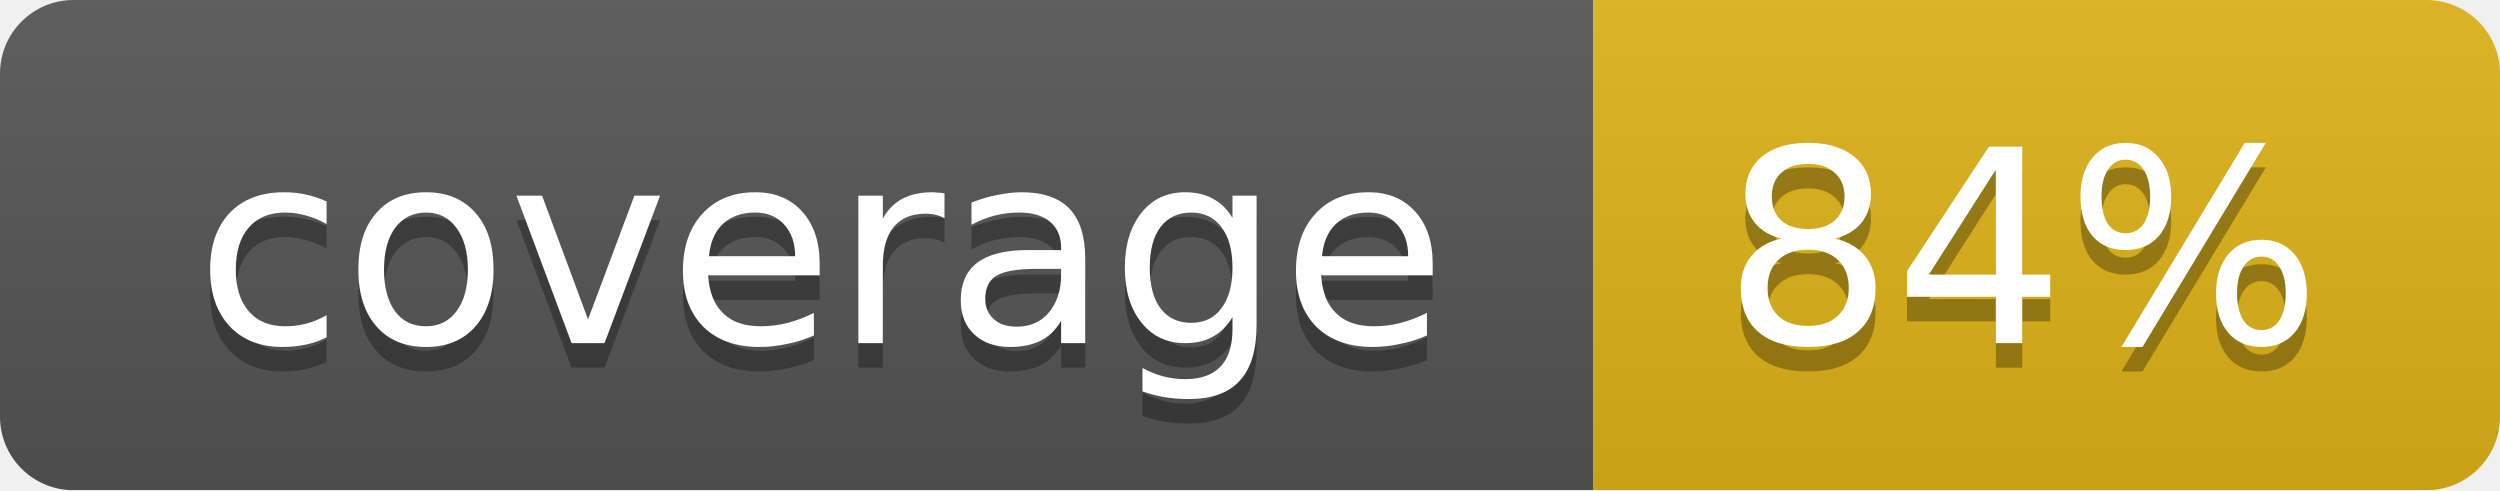
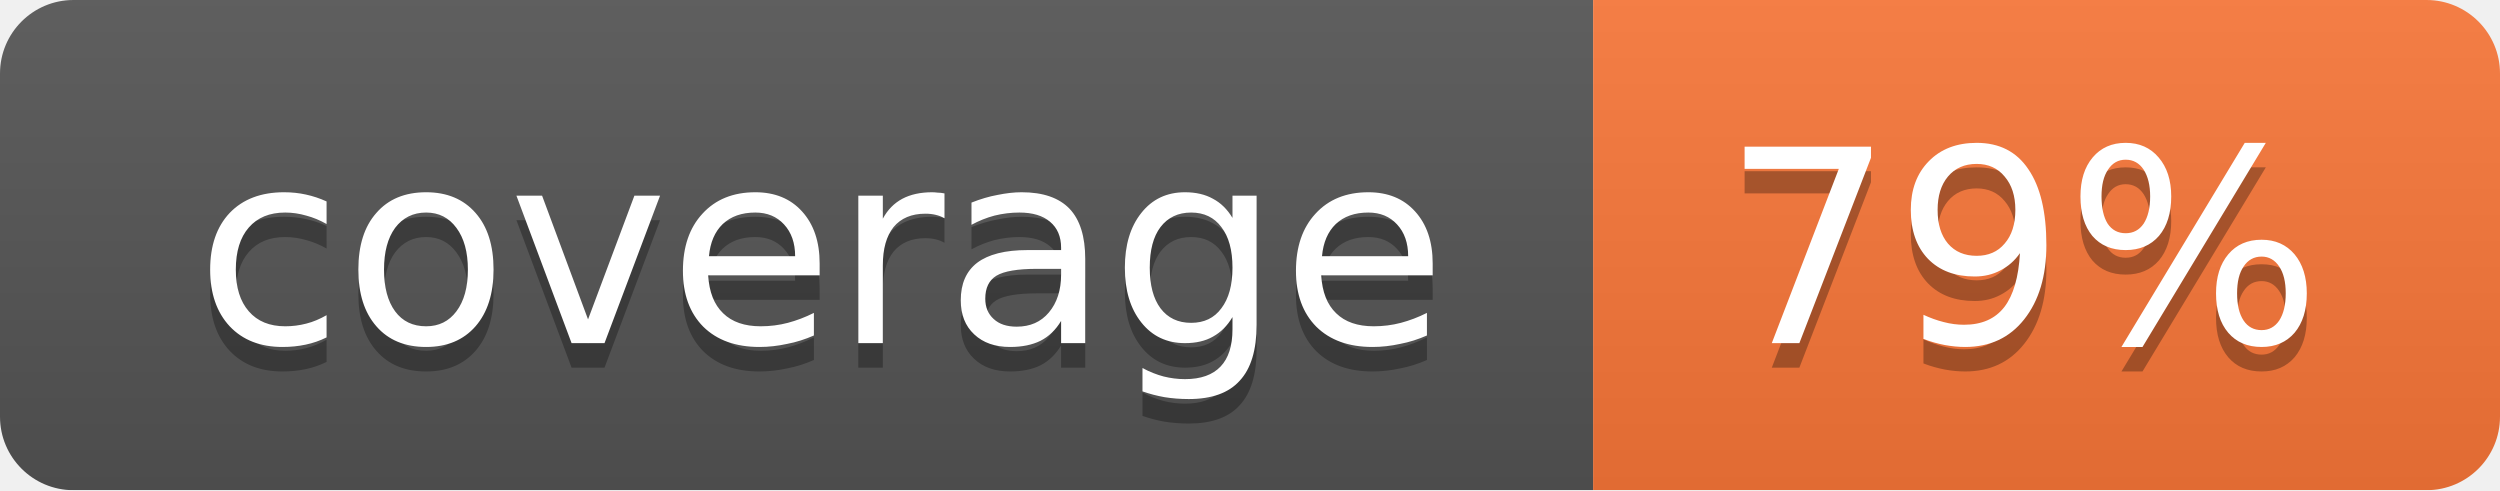
<svg xmlns="http://www.w3.org/2000/svg" width="102" height="20">
  <linearGradient id="smooth" x2="0" y2="100%">
    <stop offset="0" stop-color="#bbb" stop-opacity=".1" />
    <stop offset="1" stop-opacity=".1" />
  </linearGradient>
  <mask id="round">
    <rect width="102" height="20" rx="3" fill="#fff" />
  </mask>
  <g mask="url(#round)">
    <rect width="65" height="20" fill="#555" />
-     <rect x="65" width="37" height="20" fill="#dfb317" />
+     <rect x="65" width="37" height="20" fill="#fa7739" />
    <rect width="102" height="20" fill="url(#smooth)" />
  </g>
  <g fill="#fff" text-anchor="middle" font-family="DejaVu Sans,Verdana,Geneva,sans-serif" font-size="11">
    <text x="33.5" y="15" fill="#010101" fill-opacity=".3">coverage</text>
    <text x="33.5" y="14">coverage</text>
-     <text x="82.5" y="15" fill="#010101" fill-opacity=".3">84%</text>
-     <text x="82.5" y="14">84%</text>
+     <text x="82.5" y="15" fill="#010101" fill-opacity=".3">79%</text>
+     <text x="82.5" y="14">79%</text>
  </g>
</svg>
